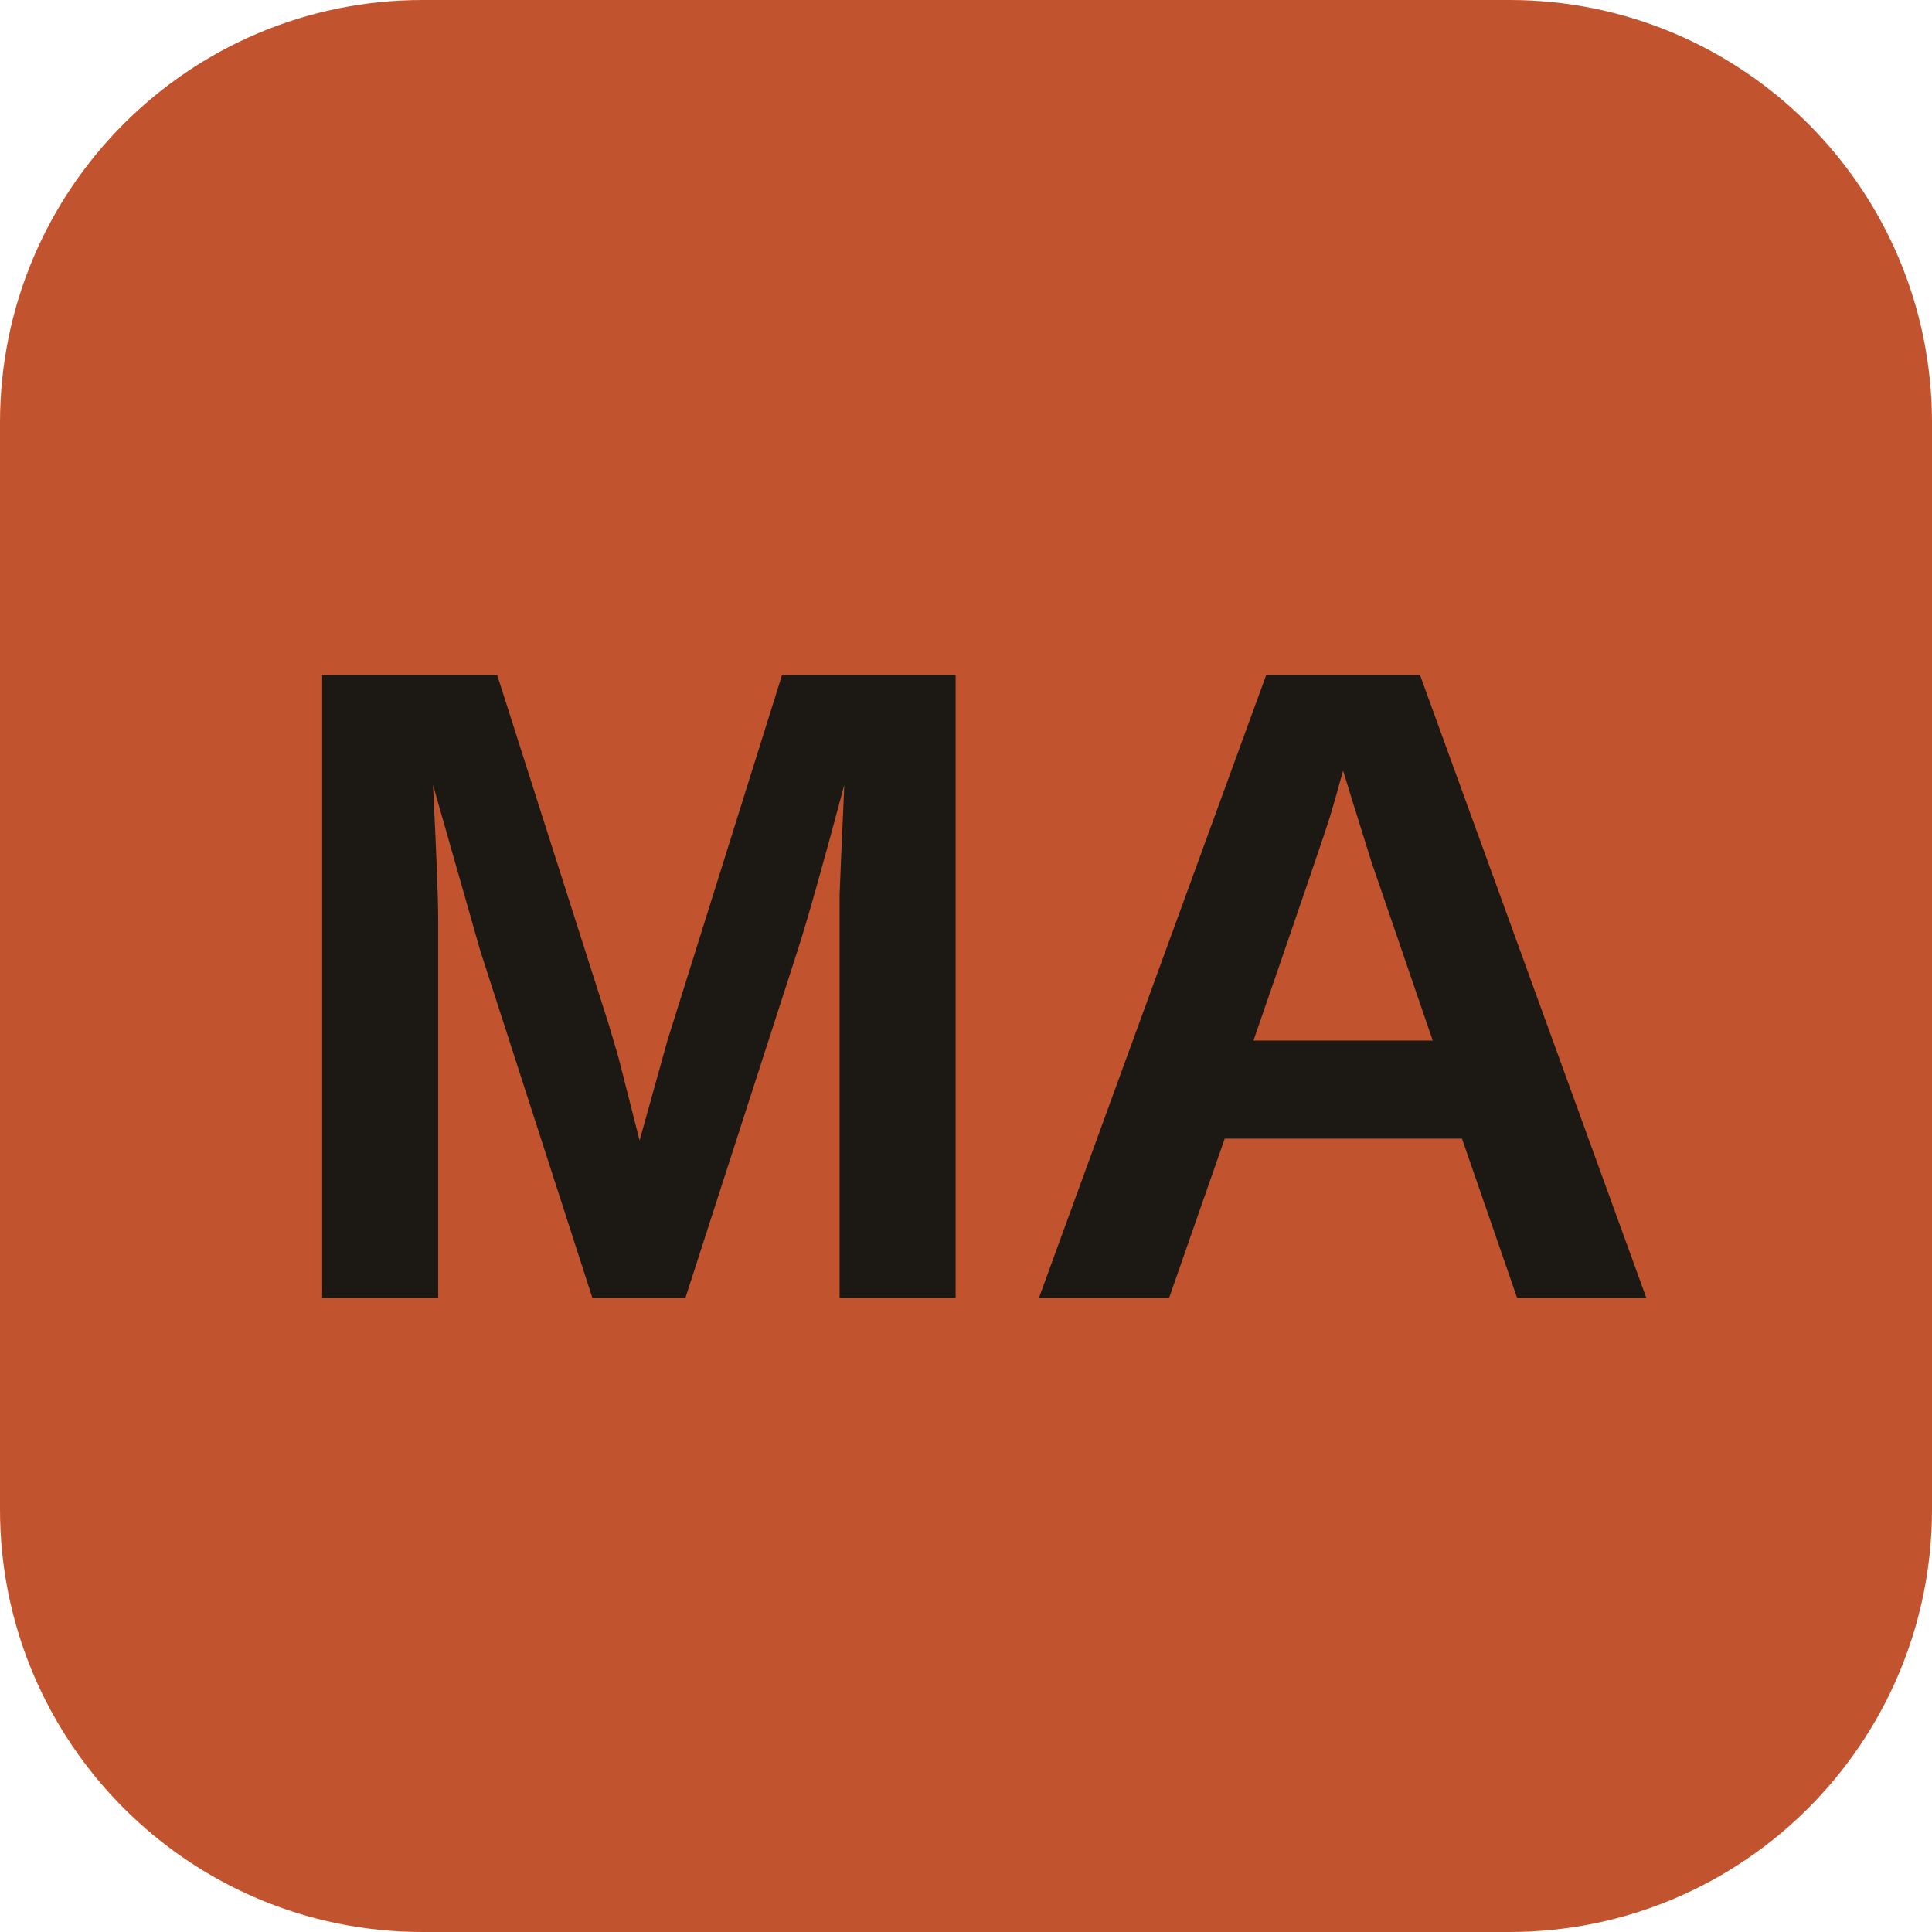
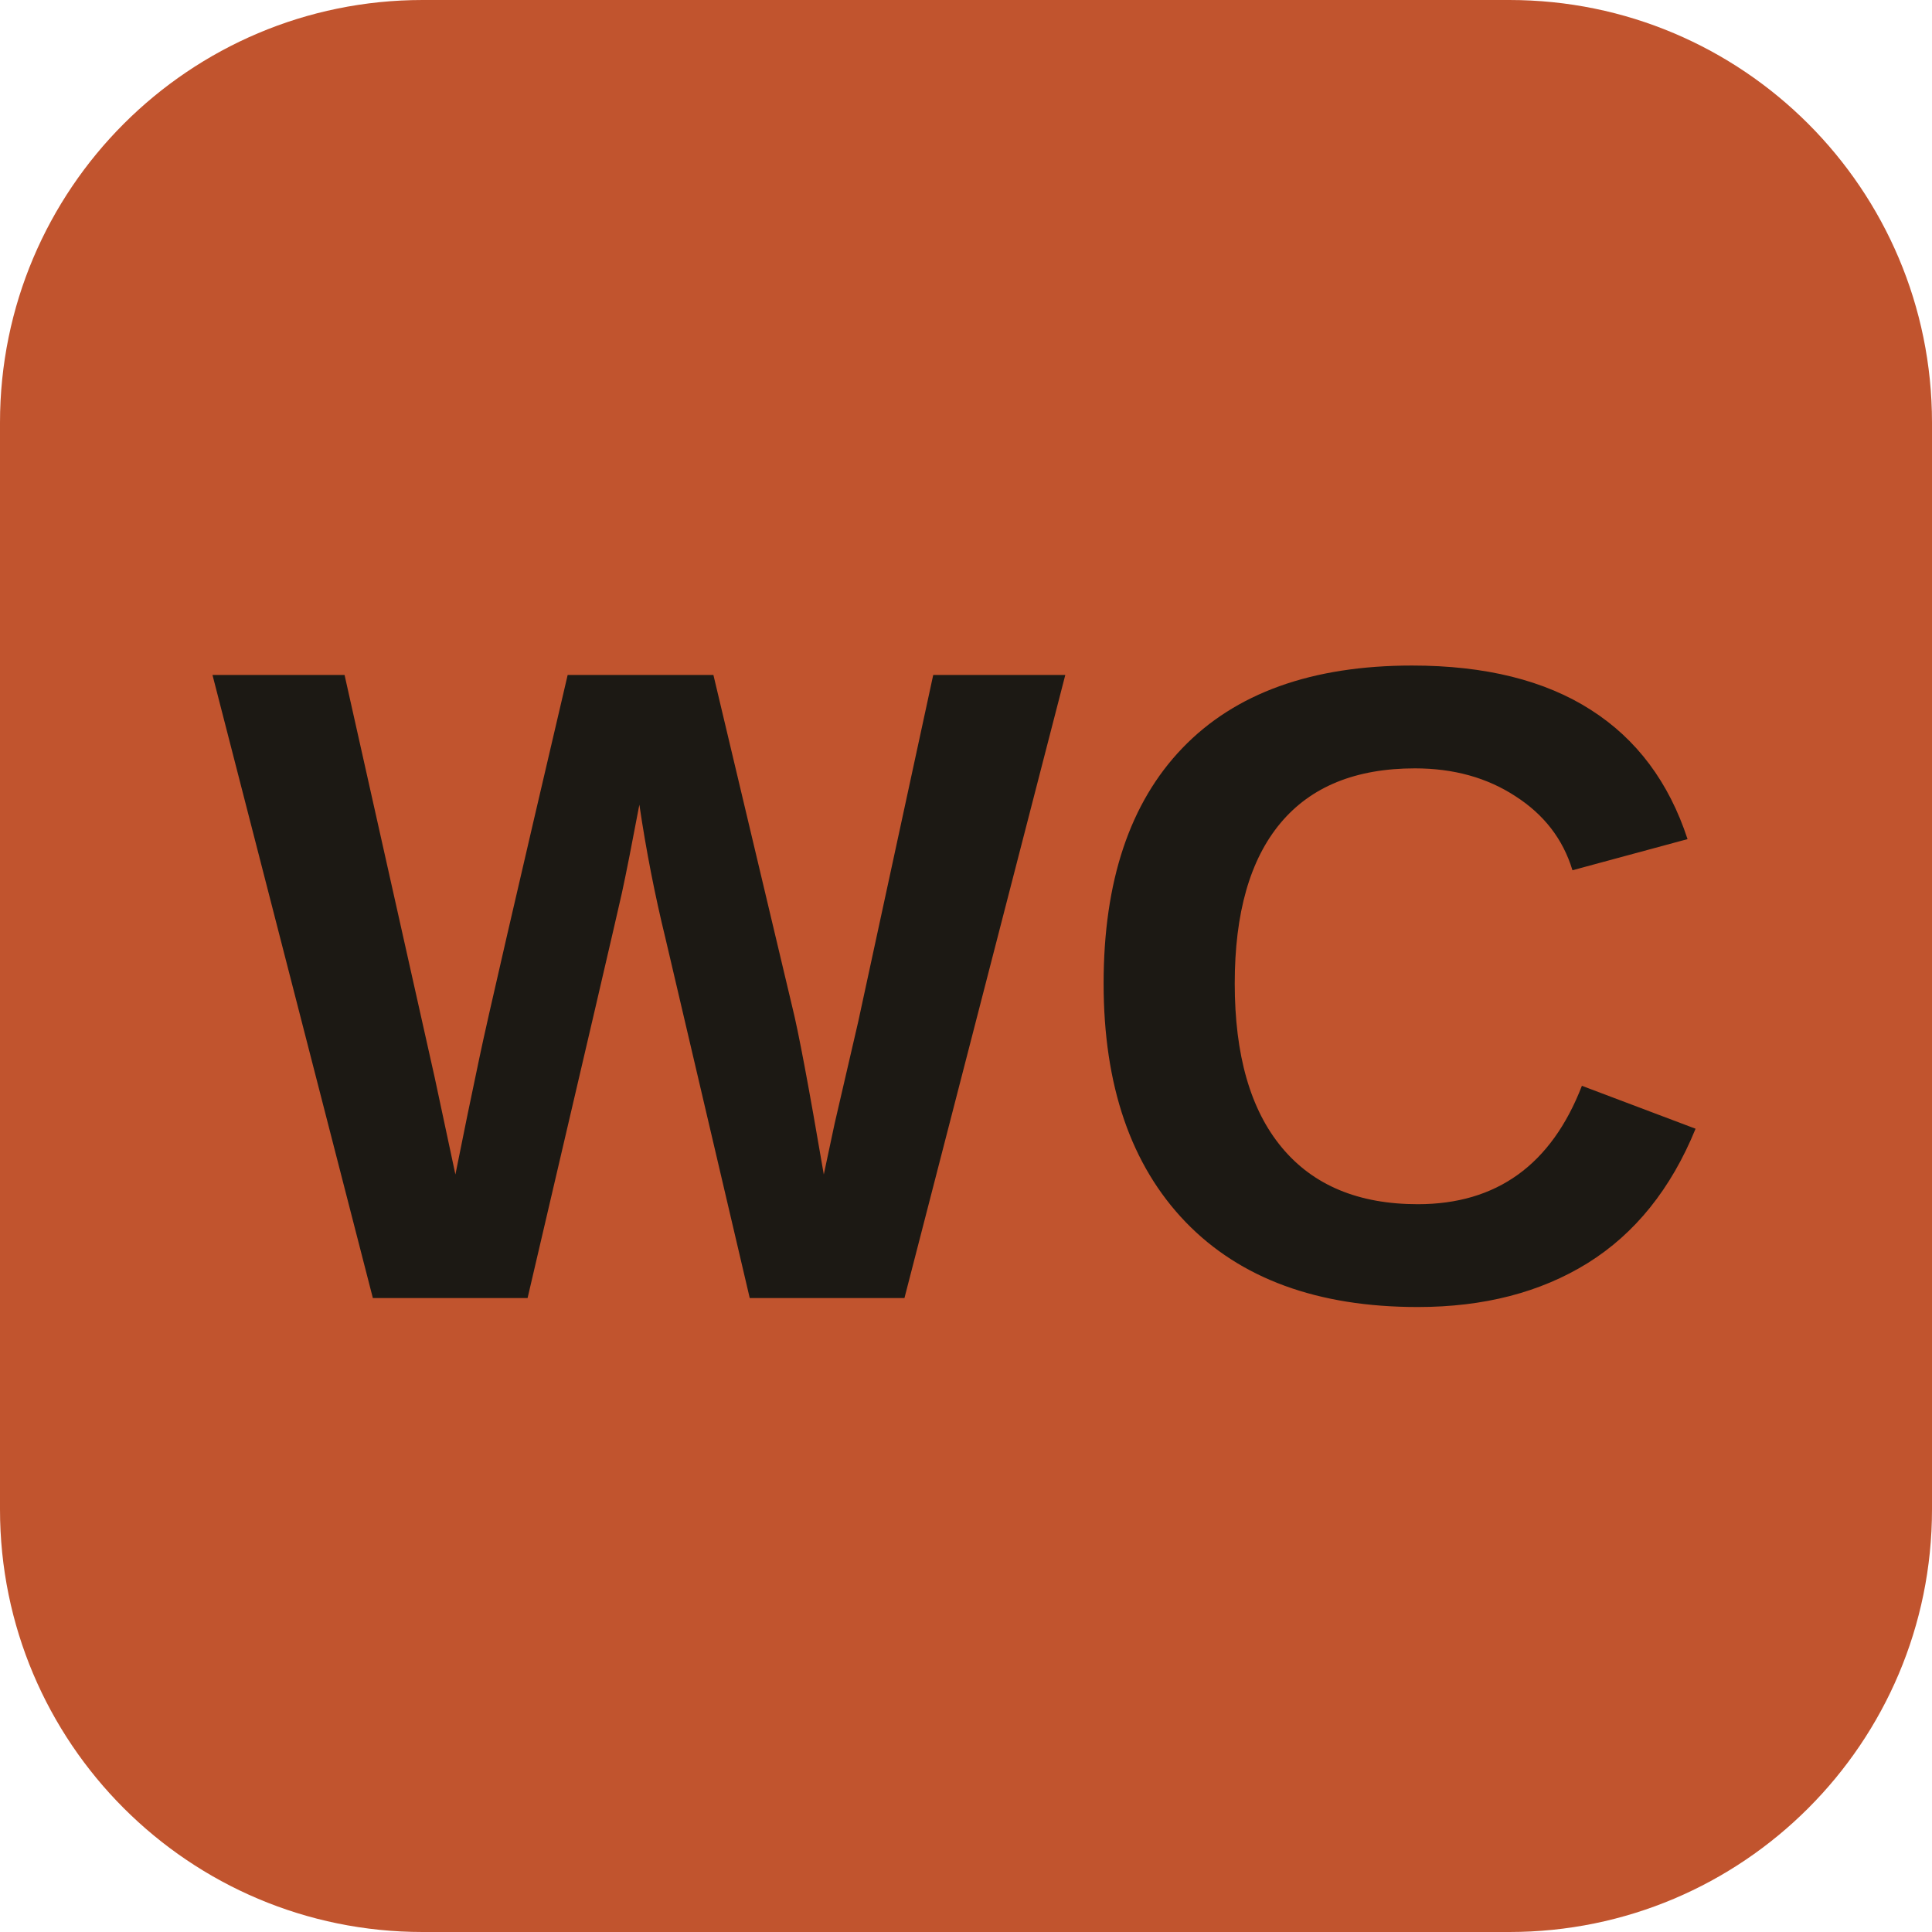
<svg xmlns="http://www.w3.org/2000/svg" viewBox="0 0 64 64">
  <rect width="64" height="64" rx="14" fill="#c1542e" />
-   <text x="32" y="43" font-family="Arial Narrow,Arial,sans-serif" font-weight="700" font-size="30" text-anchor="middle" fill="#1c1914">MA</text>
+   <text x="32" y="43" font-family="Arial Narrow,Arial,sans-serif" font-weight="700" font-size="30" text-anchor="middle" fill="#1c1914">WC</text>
</svg>
